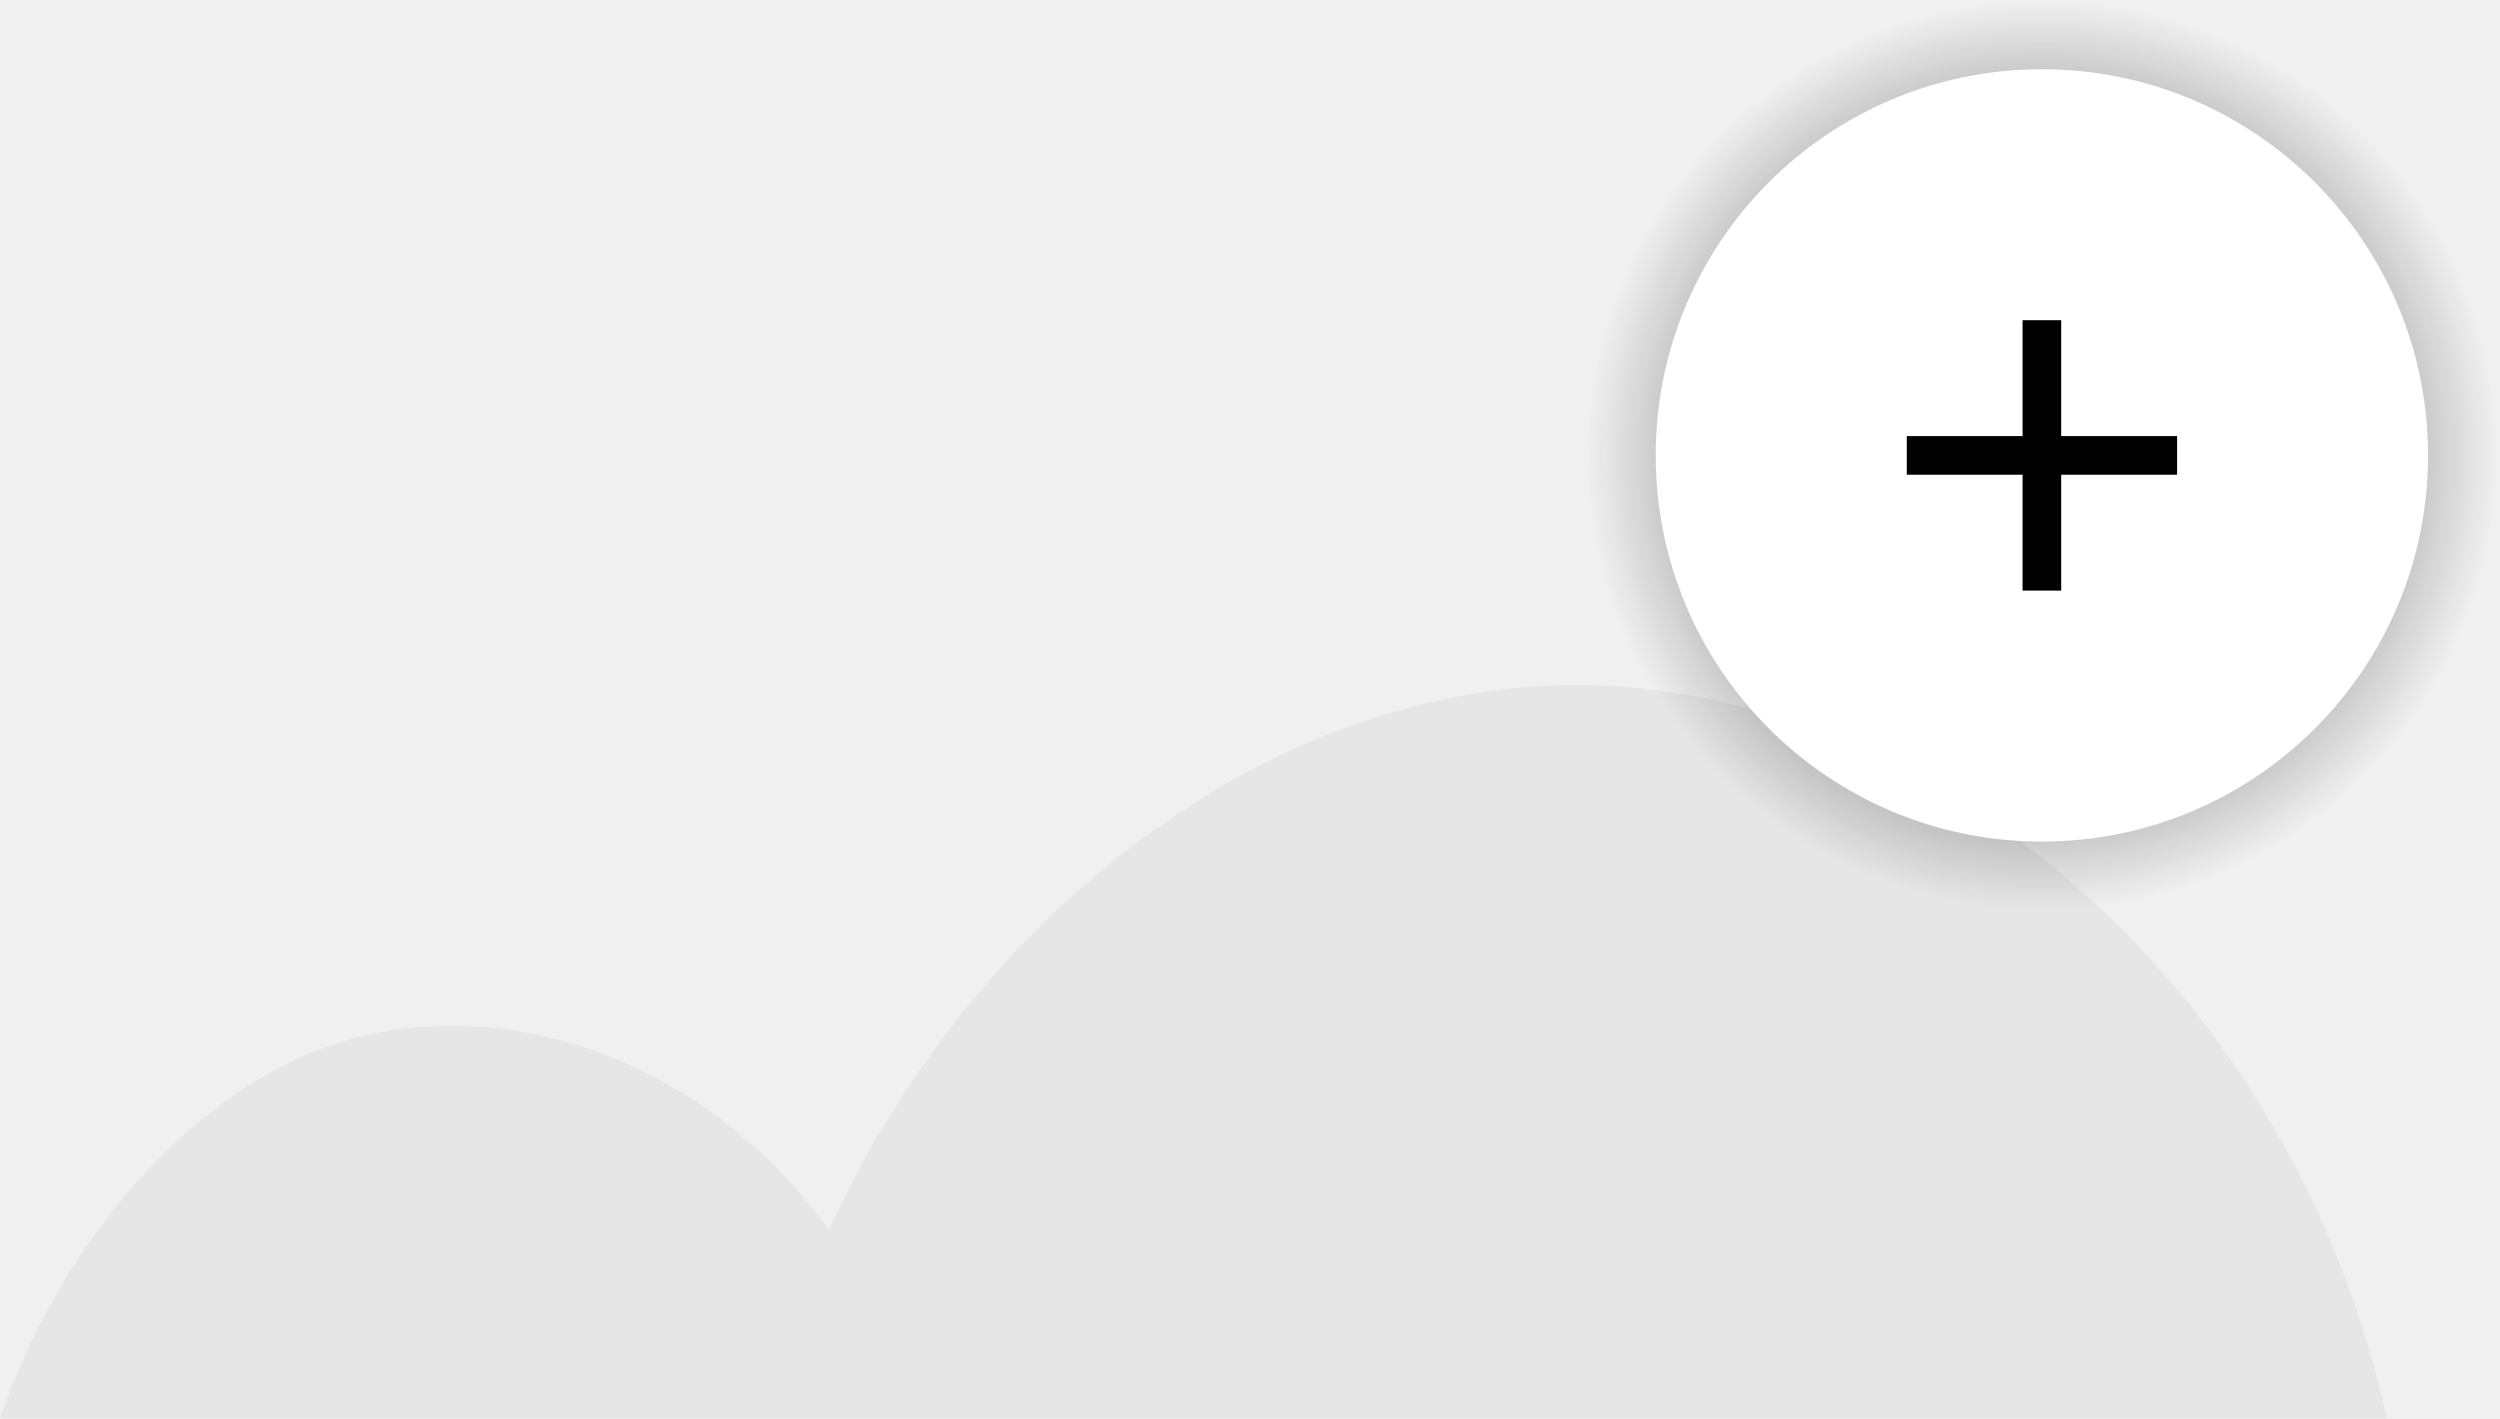
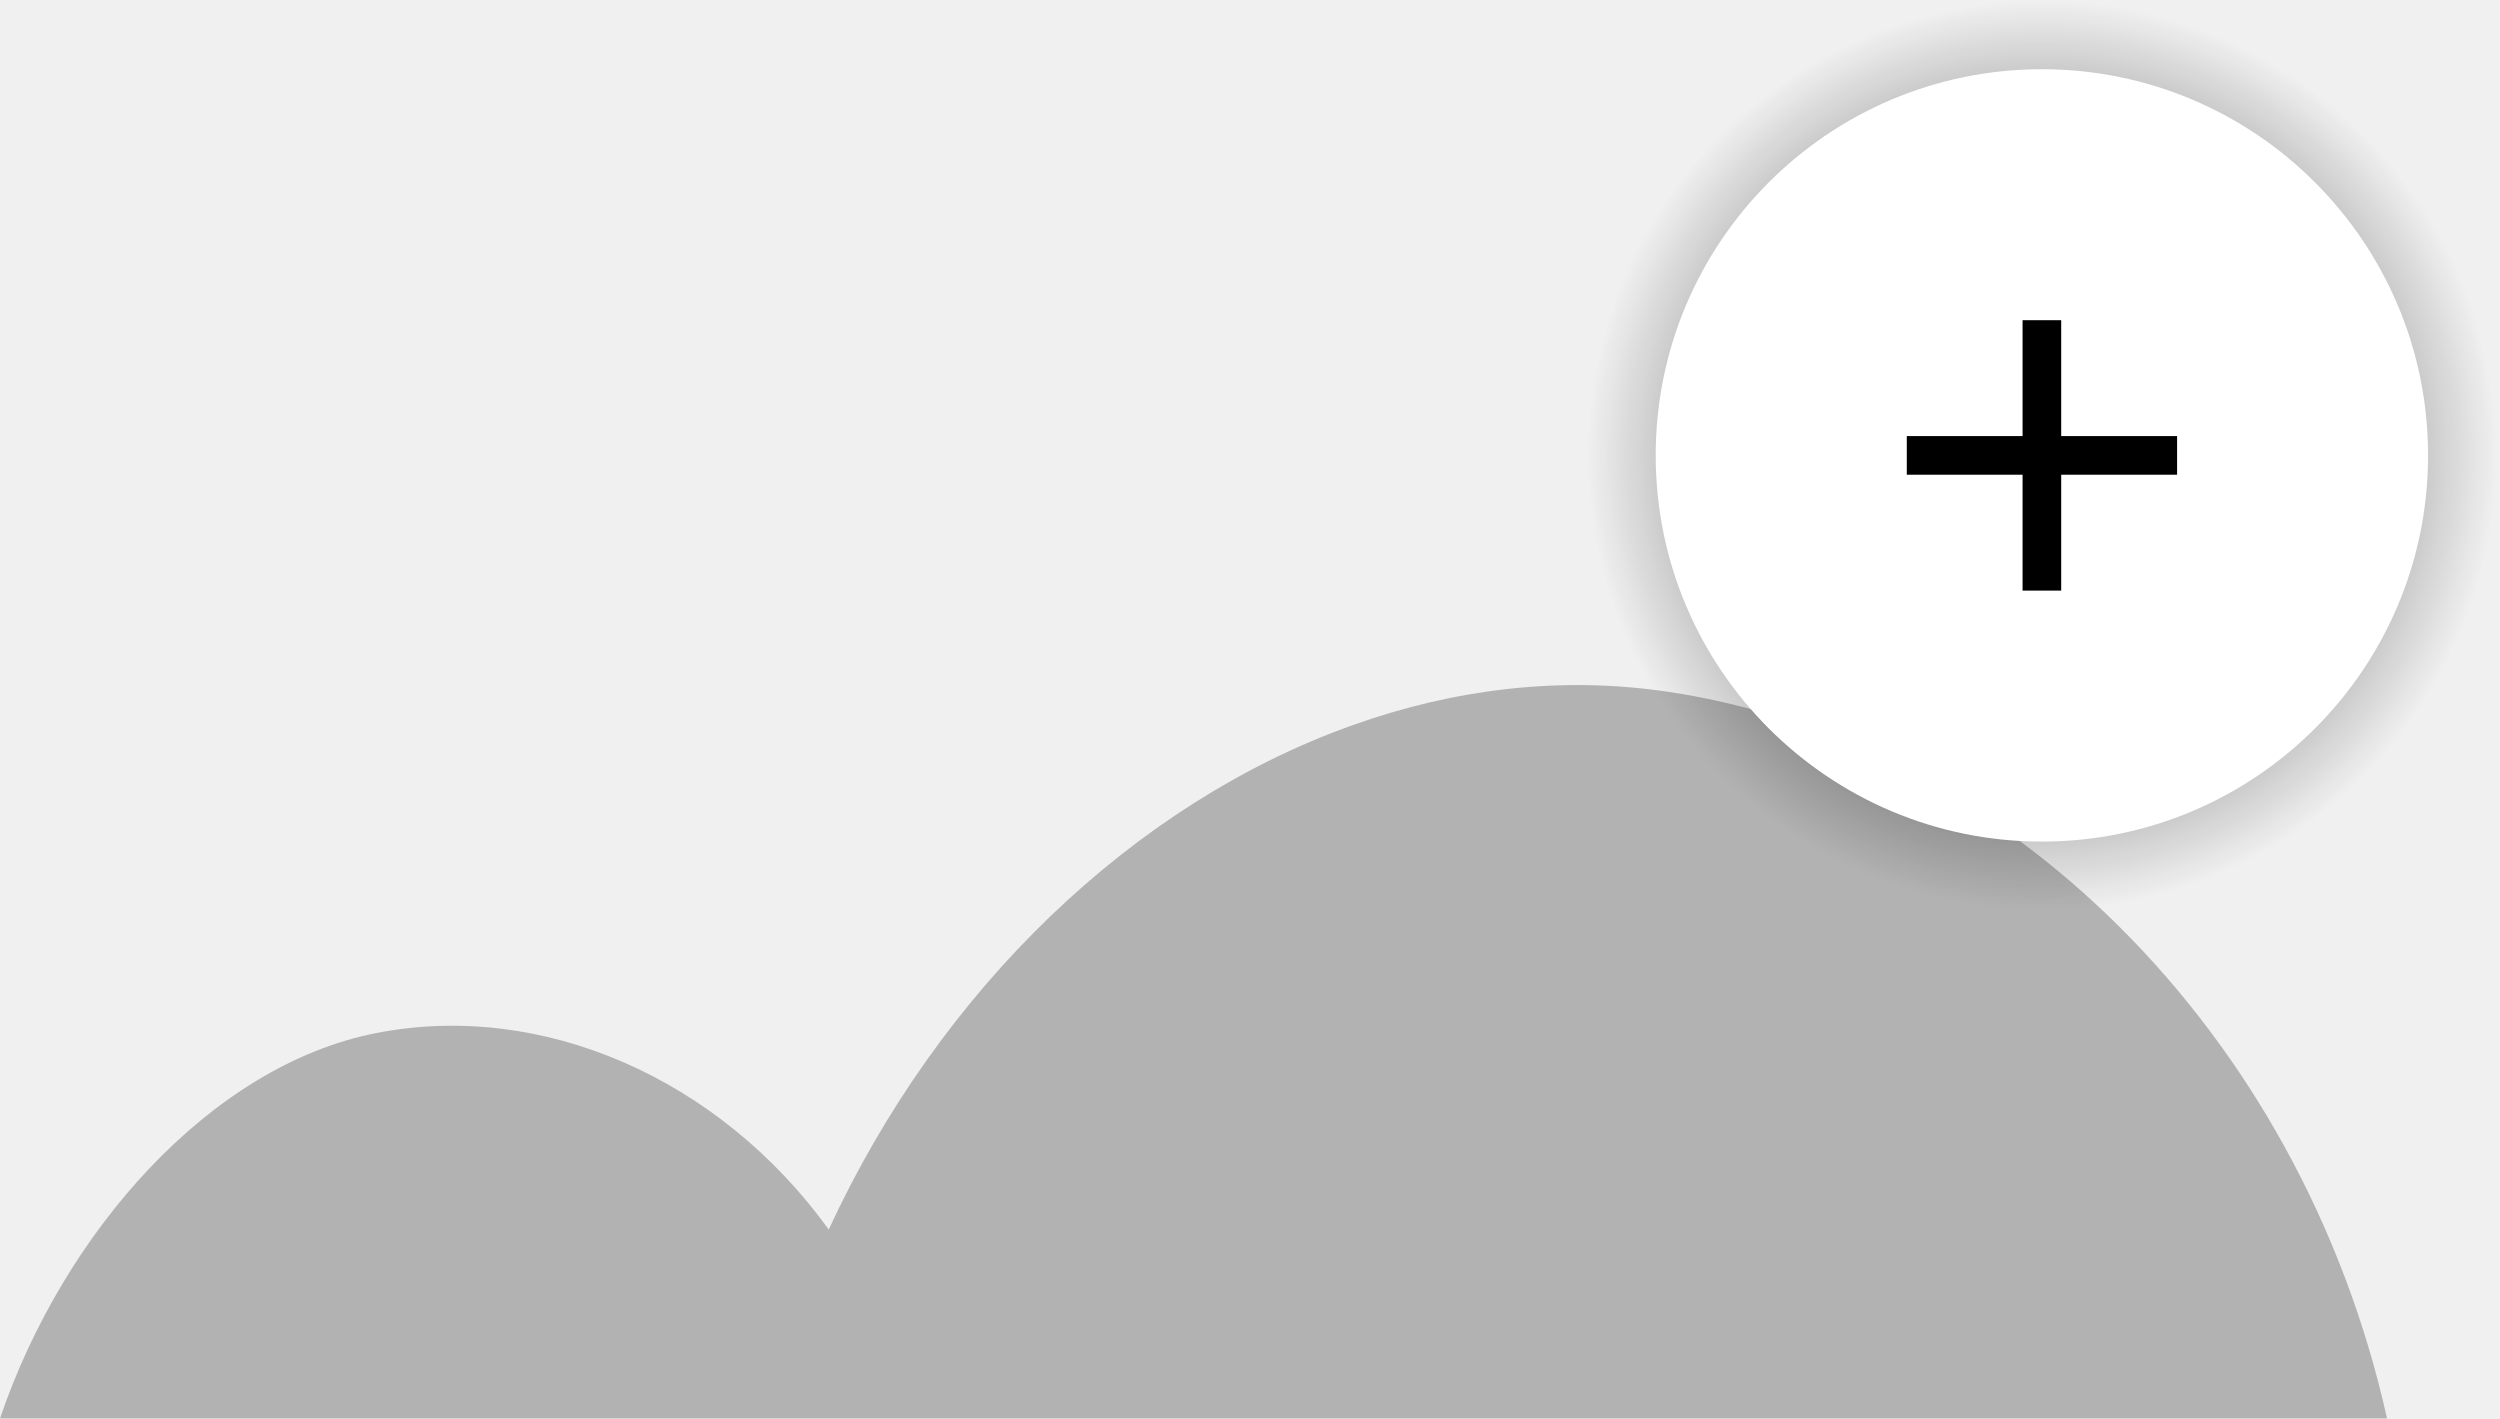
<svg xmlns="http://www.w3.org/2000/svg" class="m-story__object m-story__object7" version="1.1" id="Laag_1" x="0px" y="0px" viewBox="0 0 239.46 135.86" style="enable-background:new 0 0 239.46 135.86;" xml:space="preserve">
  <style type="text/css">
	.st0{fill:#3D4B59;}
	.st1{fill:#1D2B39;}
	.st2{fill:#4E5B69;}
	.st3{fill:#2C3A49;}
	.st4{fill:#9C6D4F;}
	.st5{fill:#7E4E2F;}
	.st6{fill:#8C5D3F;}
	.st7{fill:#6E3D21;}
- 	.st8{fill:#E7E6E6;}
+ 	.st8{fill:#B2B2B2;}
	.st9{fill:url(#SVGID_1_);}
	.st10{fill:#FFFFFF;}
	.st11{fill-rule:evenodd;clip-rule:evenodd;}
	.st12{fill:#F2F2F2;}
	.st13{fill:#DFDFDF;}
	.st14{fill:#32358C;}
	.st15{fill:url(#SVGID_2_);}
	.st16{fill-rule:evenodd;clip-rule:evenodd;fill:#234D64;}
	.st17{fill-rule:evenodd;clip-rule:evenodd;fill:#F8AB18;}
	.st18{fill-rule:evenodd;clip-rule:evenodd;fill:#398AB1;}
	.st19{fill:#234D64;}
	.st20{fill-rule:evenodd;clip-rule:evenodd;fill:#1B1B1B;}
	.st21{fill-rule:evenodd;clip-rule:evenodd;fill:#020203;}
	.st22{fill:url(#SVGID_3_);}
	.st23{fill-rule:evenodd;clip-rule:evenodd;fill:#B6181D;}
	.st24{fill-rule:evenodd;clip-rule:evenodd;fill:#B4B4B4;}
	.st25{fill-rule:evenodd;clip-rule:evenodd;fill:#CDA442;}
	.st26{fill:url(#SVGID_4_);}
	.st27{fill:#9B9B9A;}
	.st28{fill:#B579B2;}
	.st29{fill:#AB6EAC;}
	.st30{fill:#F8AB18;}
	.st31{fill:#F28C00;}
	.st32{fill:#62B22F;}
	.st33{fill:#54AF32;}
	.st34{fill:#57C0D3;}
	.st35{fill:#36B2BB;}
	.st36{fill:#E83E5D;}
	.st37{fill:#E72E55;}
	.st38{fill:url(#SVGID_5_);}
	.st39{fill:#F7E700;}
	.st40{fill:url(#SVGID_6_);}
	.st41{fill:url(#SVGID_7_);}
	.st42{fill:url(#SVGID_8_);}
	.st43{fill:#4D4230;}
	.st44{fill:#5F4A2F;}
	.st45{fill:url(#SVGID_9_);}
	.st46{fill:url(#SVGID_10_);}
</style>
  <g class="object object7">
    <g class="object__object7">
      <g>
        <g>
          <path class="st8" d="M228.64,135.86H0c6.07-17.84,20.14-33.77,35.99-36.9s32.87,4.25,43.39,18.81      c10.67-23.09,29.24-40.84,50.15-48.3c9.73-3.48,19.97-4.73,30.15-3.22C191.69,70.95,220.3,98.48,228.64,135.86z" />
        </g>
      </g>
    </g>
    <g class="object__plus7">
      <radialGradient id="SVGID_1_" cx="195.584" cy="43.62" r="43.62" gradientUnits="userSpaceOnUse">
        <stop offset="0" style="stop-color:#000000" />
        <stop offset="0.999" style="stop-color:#000000;stop-opacity:0" />
      </radialGradient>
      <circle class="st9" cx="195.58" cy="43.62" r="43.62" />
      <circle class="st10" cx="195.58" cy="43.62" r="36.99" />
      <polygon class="st11" points="193.73,30.67 193.73,41.77 182.64,41.77 182.64,45.47 193.73,45.47 193.73,56.57 197.43,56.57     197.43,45.47 208.53,45.47 208.53,41.77 197.43,41.77 197.43,30.67   " />
    </g>
  </g>
</svg>
